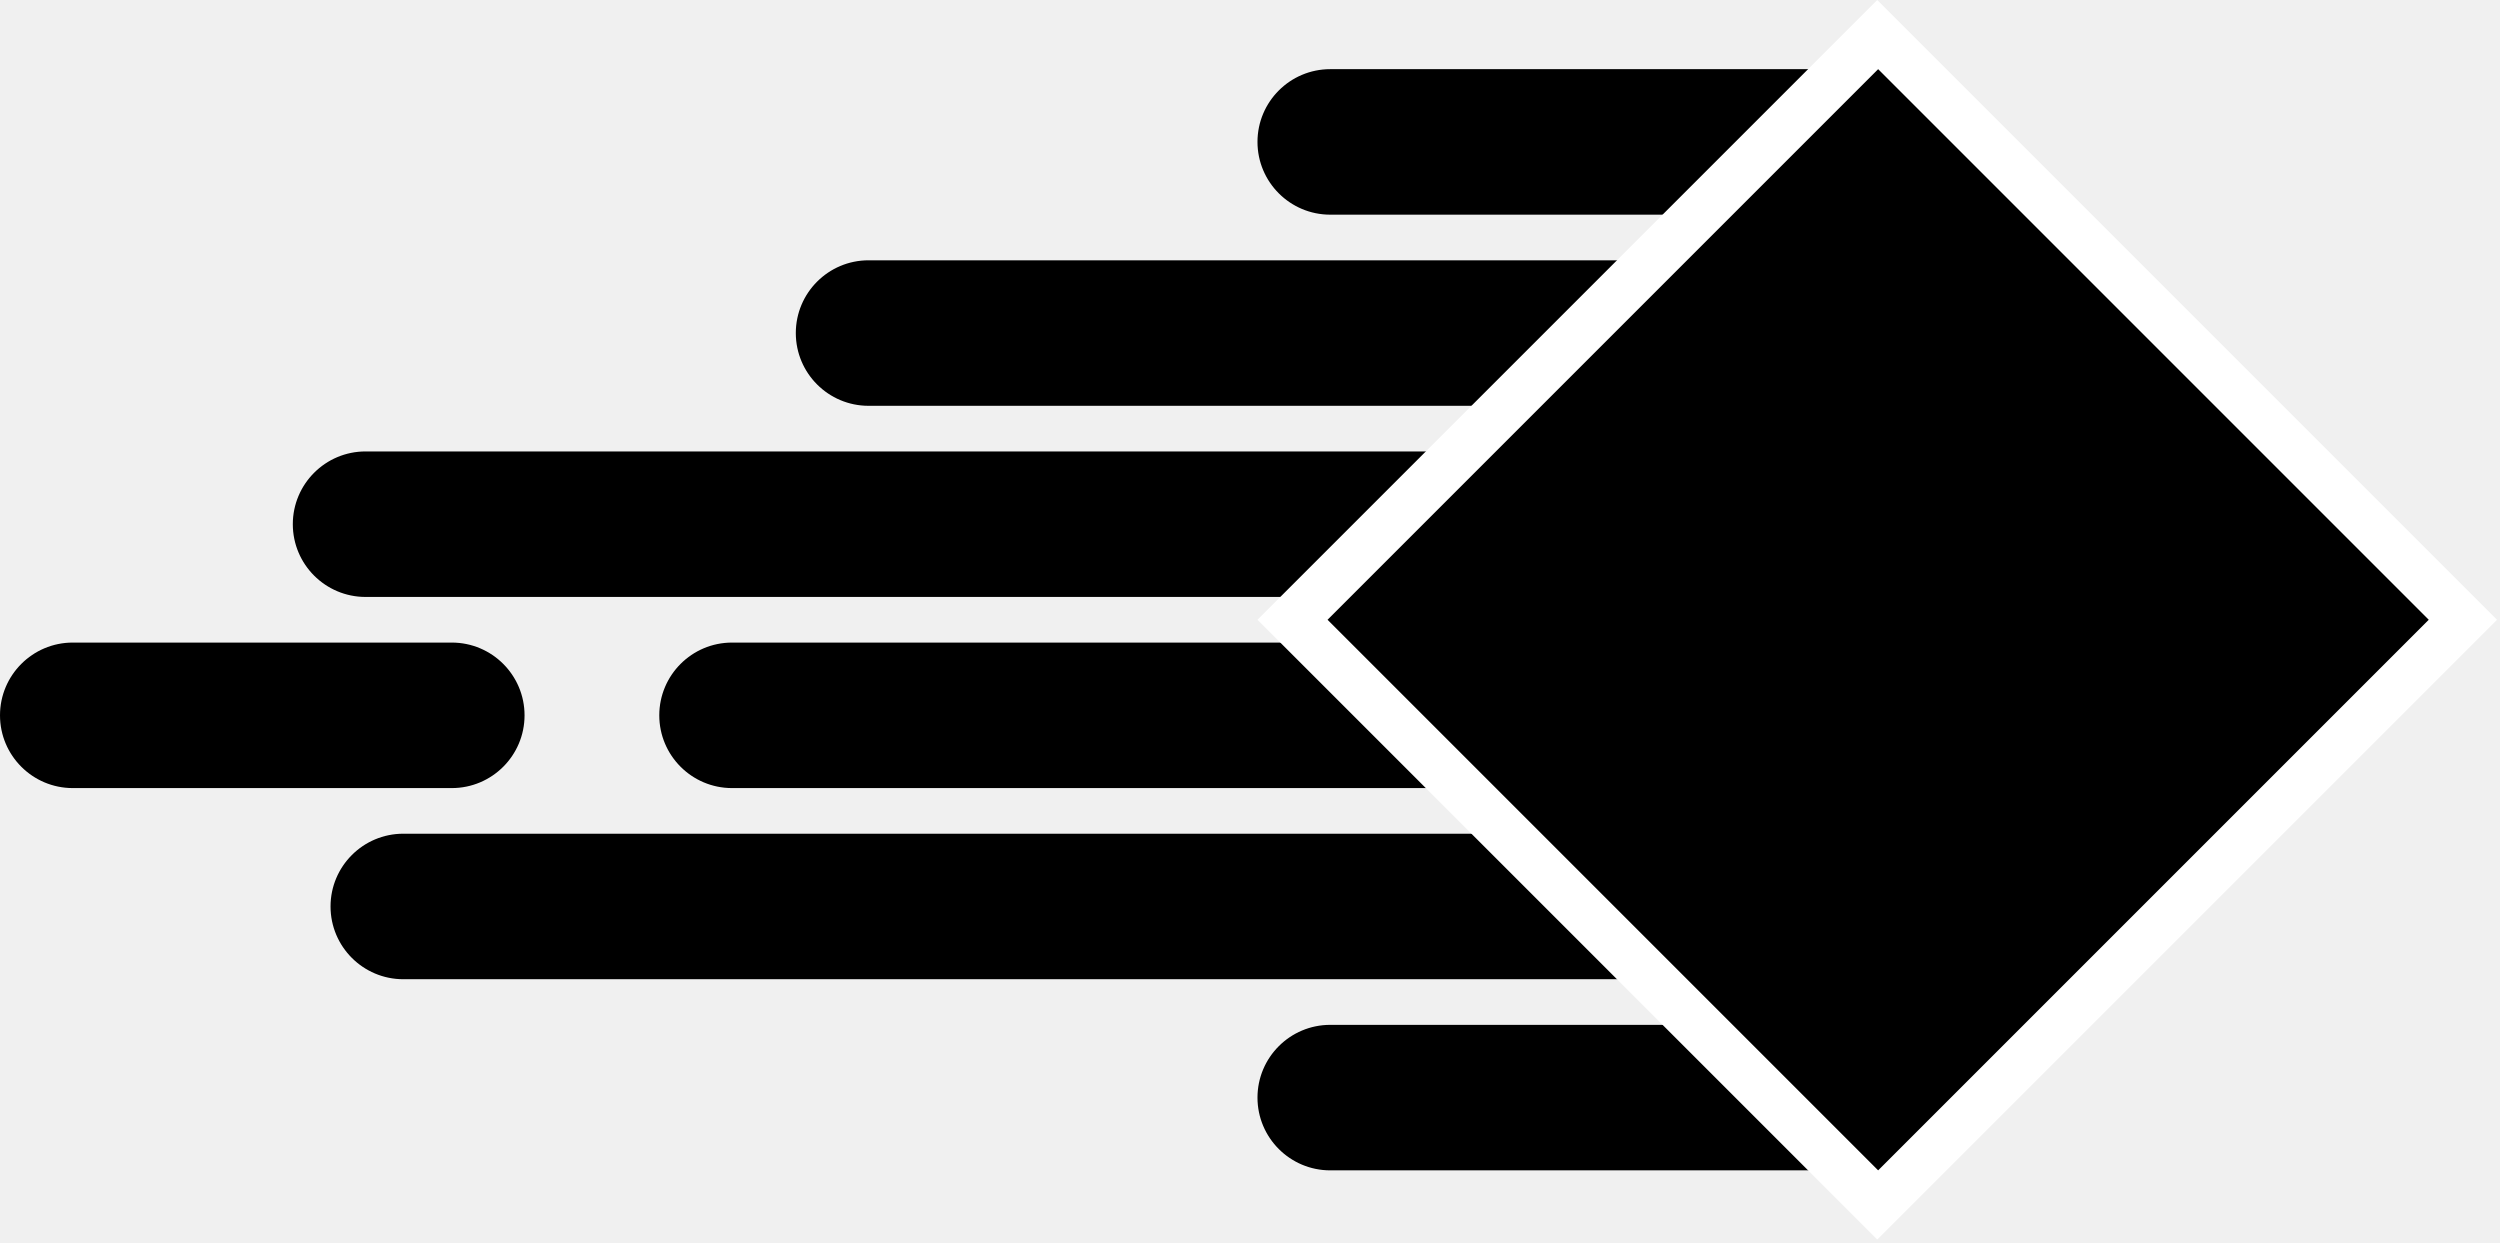
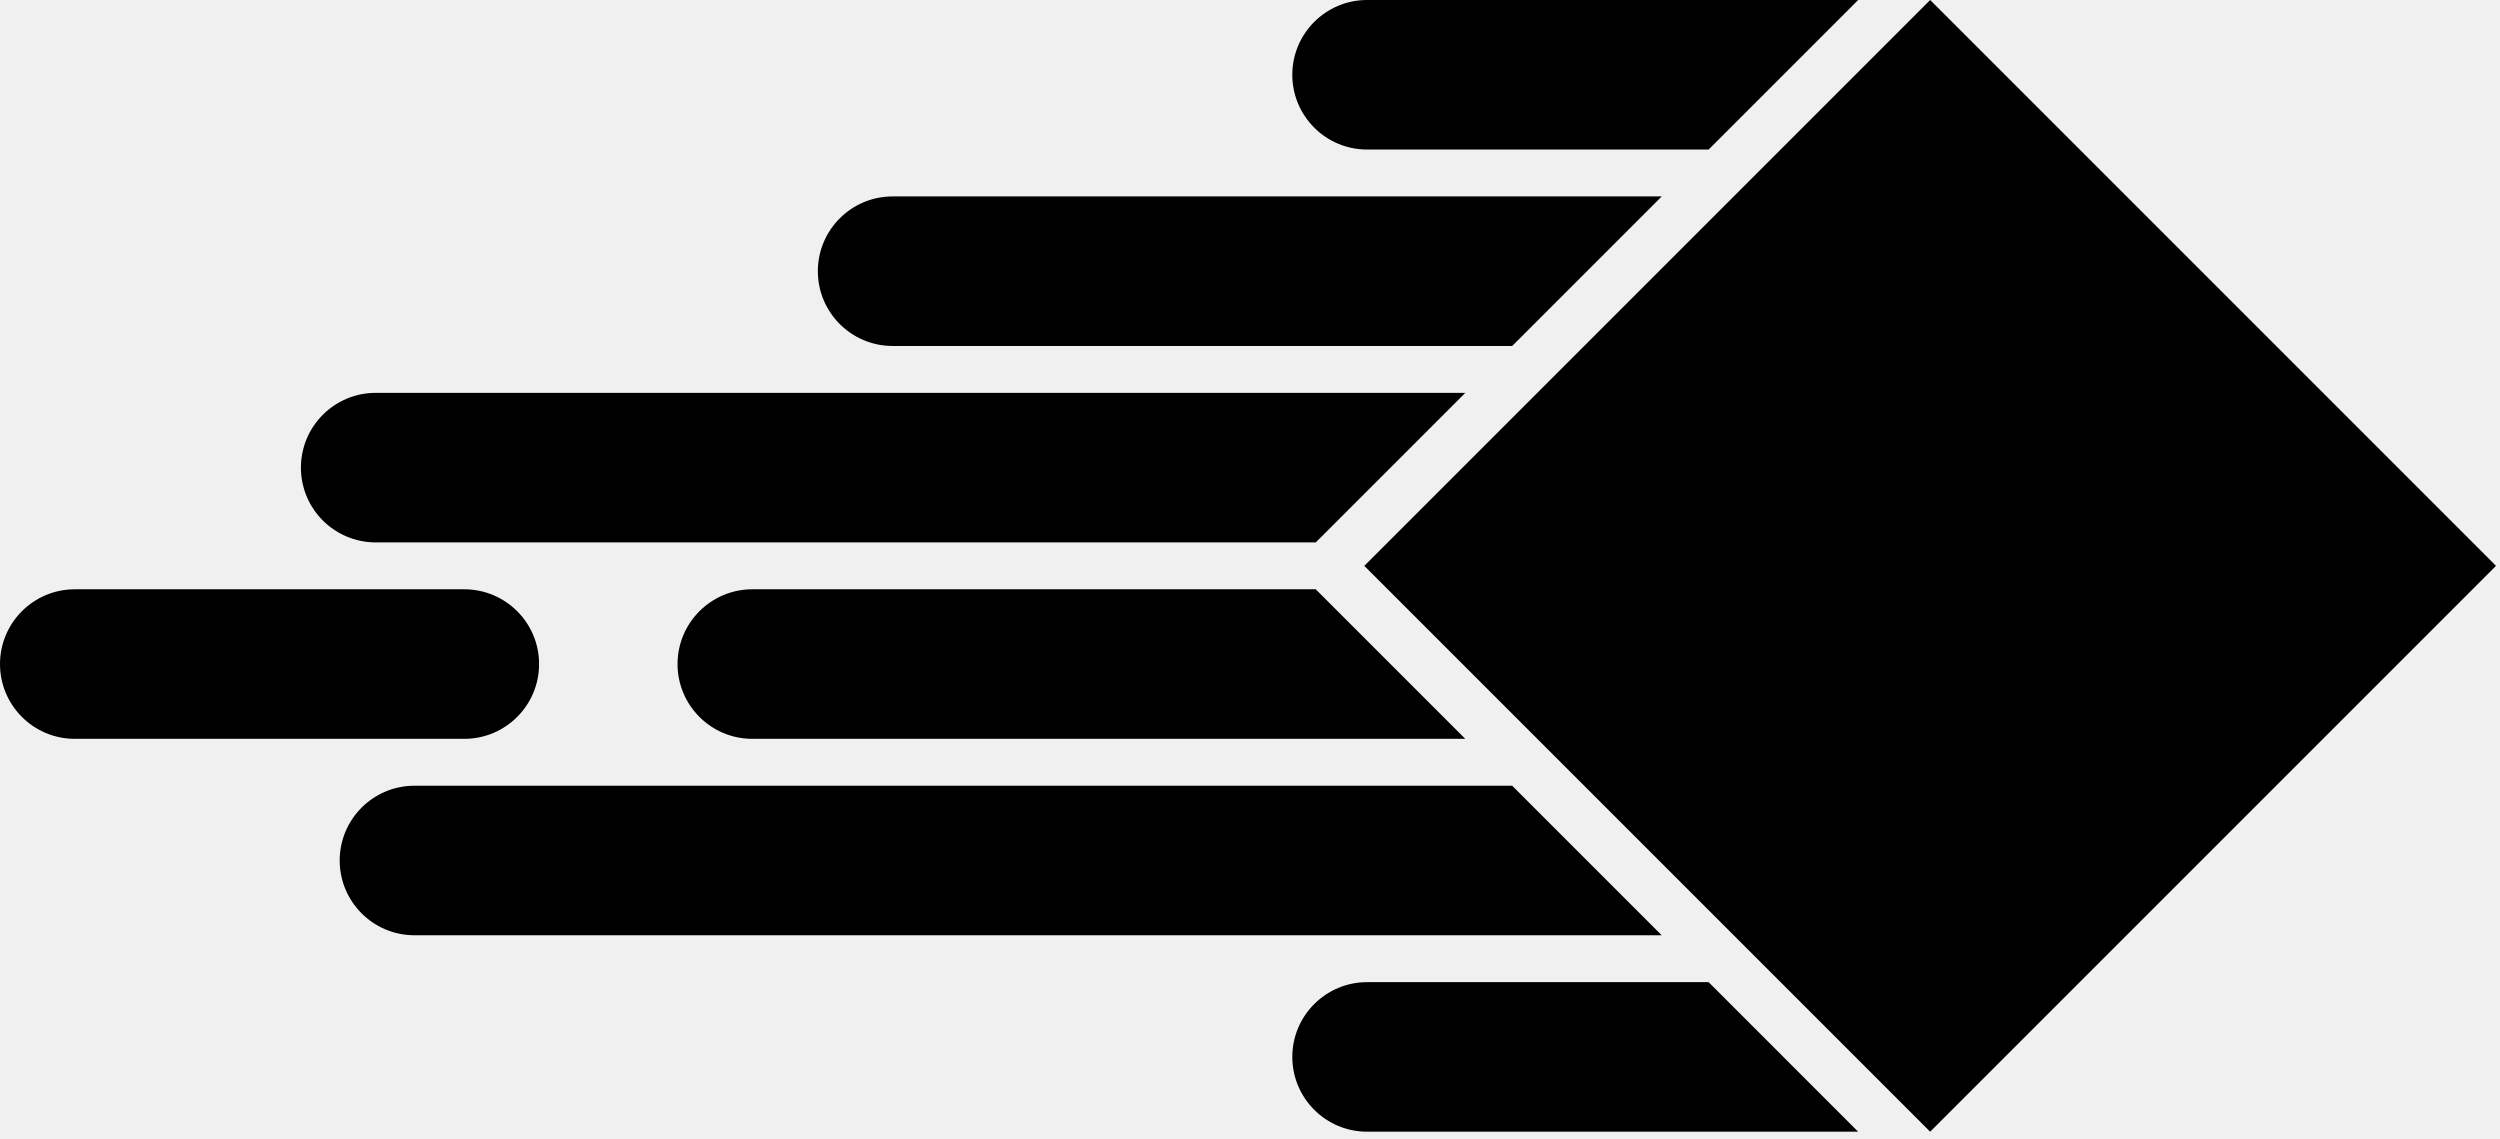
- <svg xmlns="http://www.w3.org/2000/svg" width="100%" height="100%" viewBox="0 0 334 166" version="1.1" xml:space="preserve" style="fill-rule:evenodd;clip-rule:evenodd;stroke-linejoin:round;stroke-miterlimit:2;">
-   <path d="M254.64,18.96c-0,-5.365 -4.355,-9.72 -9.72,-9.72l-67.2,-0c-5.365,-0 -9.72,4.355 -9.72,9.72c-0,5.365 4.355,9.72 9.72,9.72l67.2,-0c5.365,-0 9.72,-4.355 9.72,-9.72Z" />
-   <path d="M254.64,44.496c-0,-5.365 -4.355,-9.72 -9.72,-9.72l-128.88,-0c-5.365,-0 -9.72,4.355 -9.72,9.72c-0,5.365 4.355,9.72 9.72,9.72l128.88,-0c5.365,-0 9.72,-4.355 9.72,-9.72Z" />
-   <path d="M254.64,70.032c-0,-5.365 -4.355,-9.72 -9.72,-9.72l-196.08,-0c-5.365,-0 -9.72,4.355 -9.72,9.72c-0,5.365 4.355,9.72 9.72,9.72l196.08,-0c5.365,-0 9.72,-4.355 9.72,-9.72Z" />
-   <path d="M254.64,95.568c-0,-5.365 -4.355,-9.72 -9.72,-9.72l-147.12,-0c-5.365,-0 -9.72,4.355 -9.72,9.72c-0,5.365 4.355,9.72 9.72,9.72l147.12,-0c5.365,-0 9.72,-4.355 9.72,-9.72Z" />
-   <path d="M70.08,95.568c-0,-5.365 -4.355,-9.72 -9.72,-9.72l-50.64,-0c-5.365,-0 -9.72,4.355 -9.72,9.72c0,5.365 4.355,9.72 9.72,9.72l50.64,-0c5.365,-0 9.72,-4.355 9.72,-9.72Z" />
-   <path d="M254.64,121.104c-0,-5.365 -4.355,-9.72 -9.72,-9.72l-191.04,-0c-5.365,-0 -9.72,4.355 -9.72,9.72c-0,5.365 4.355,9.72 9.72,9.72l191.04,-0c5.365,-0 9.72,-4.355 9.72,-9.72Z" />
-   <path d="M254.64,146.64c-0,-5.365 -4.355,-9.72 -9.72,-9.72l-67.2,-0c-5.365,-0 -9.72,4.355 -9.72,9.72c-0,5.365 4.355,9.72 9.72,9.72l67.2,-0c5.365,-0 9.72,-4.355 9.72,-9.72Z" />
-   <path d="M250.8,0l82.8,82.8l-82.8,82.8l-82.8,-82.8l82.8,-82.8Z" style="fill:#fff;" />
-   <path d="M250.92,9.24l73.56,73.56l-73.56,73.56l-73.56,-73.56l73.56,-73.56Z" />
+ <svg xmlns="http://www.w3.org/2000/svg" width="100%" height="100%" viewBox="0 0 325 148" version="1.1" xml:space="preserve" style="fill-rule:evenodd;clip-rule:evenodd;stroke-linejoin:round;stroke-miterlimit:2;">
+   <path d="M70.08,86.328c-0,-5.365 -4.355,-9.72 -9.72,-9.72l-50.64,0c-5.365,0 -9.72,4.355 -9.72,9.72c0,5.365 4.355,9.72 9.72,9.72l50.64,0c5.365,0 9.72,-4.355 9.72,-9.72Z" />
+   <path d="M222.12,127.68l-44.4,0c-5.365,0 -9.72,4.355 -9.72,9.72c-0,5.365 4.355,9.72 9.72,9.72l63.84,0l-19.44,-19.44Z" />
+   <path d="M196.584,102.144l-142.704,0c-5.365,0 -9.72,4.355 -9.72,9.72c-0,5.365 4.355,9.72 9.72,9.72l162.144,0l-19.44,-19.44Z" />
+   <path d="M171.048,76.608l-73.248,0c-5.365,0 -9.72,4.355 -9.72,9.72c-0,5.365 4.355,9.72 9.72,9.72l92.688,0l-19.44,-19.44Z" />
+   <path d="M190.488,51.072l-141.648,0c-5.365,0 -9.72,4.355 -9.72,9.72c-0,5.365 4.355,9.72 9.72,9.72l122.208,0l19.44,-19.44Z" />
+   <path d="M216.024,25.536l-99.984,0c-5.365,0 -9.72,4.355 -9.72,9.72c-0,5.365 4.355,9.72 9.72,9.72l80.544,0l19.44,-19.44Z" />
+   <path d="M241.56,0l-63.84,0c-5.365,0 -9.72,4.355 -9.72,9.72c-0,5.365 4.355,9.72 9.72,9.72l44.4,-0l19.44,-19.44Z" />
+   <path d="M250.92,0l73.56,73.56l-73.56,73.56l-73.56,-73.56l73.56,-73.56Z" />
</svg>
